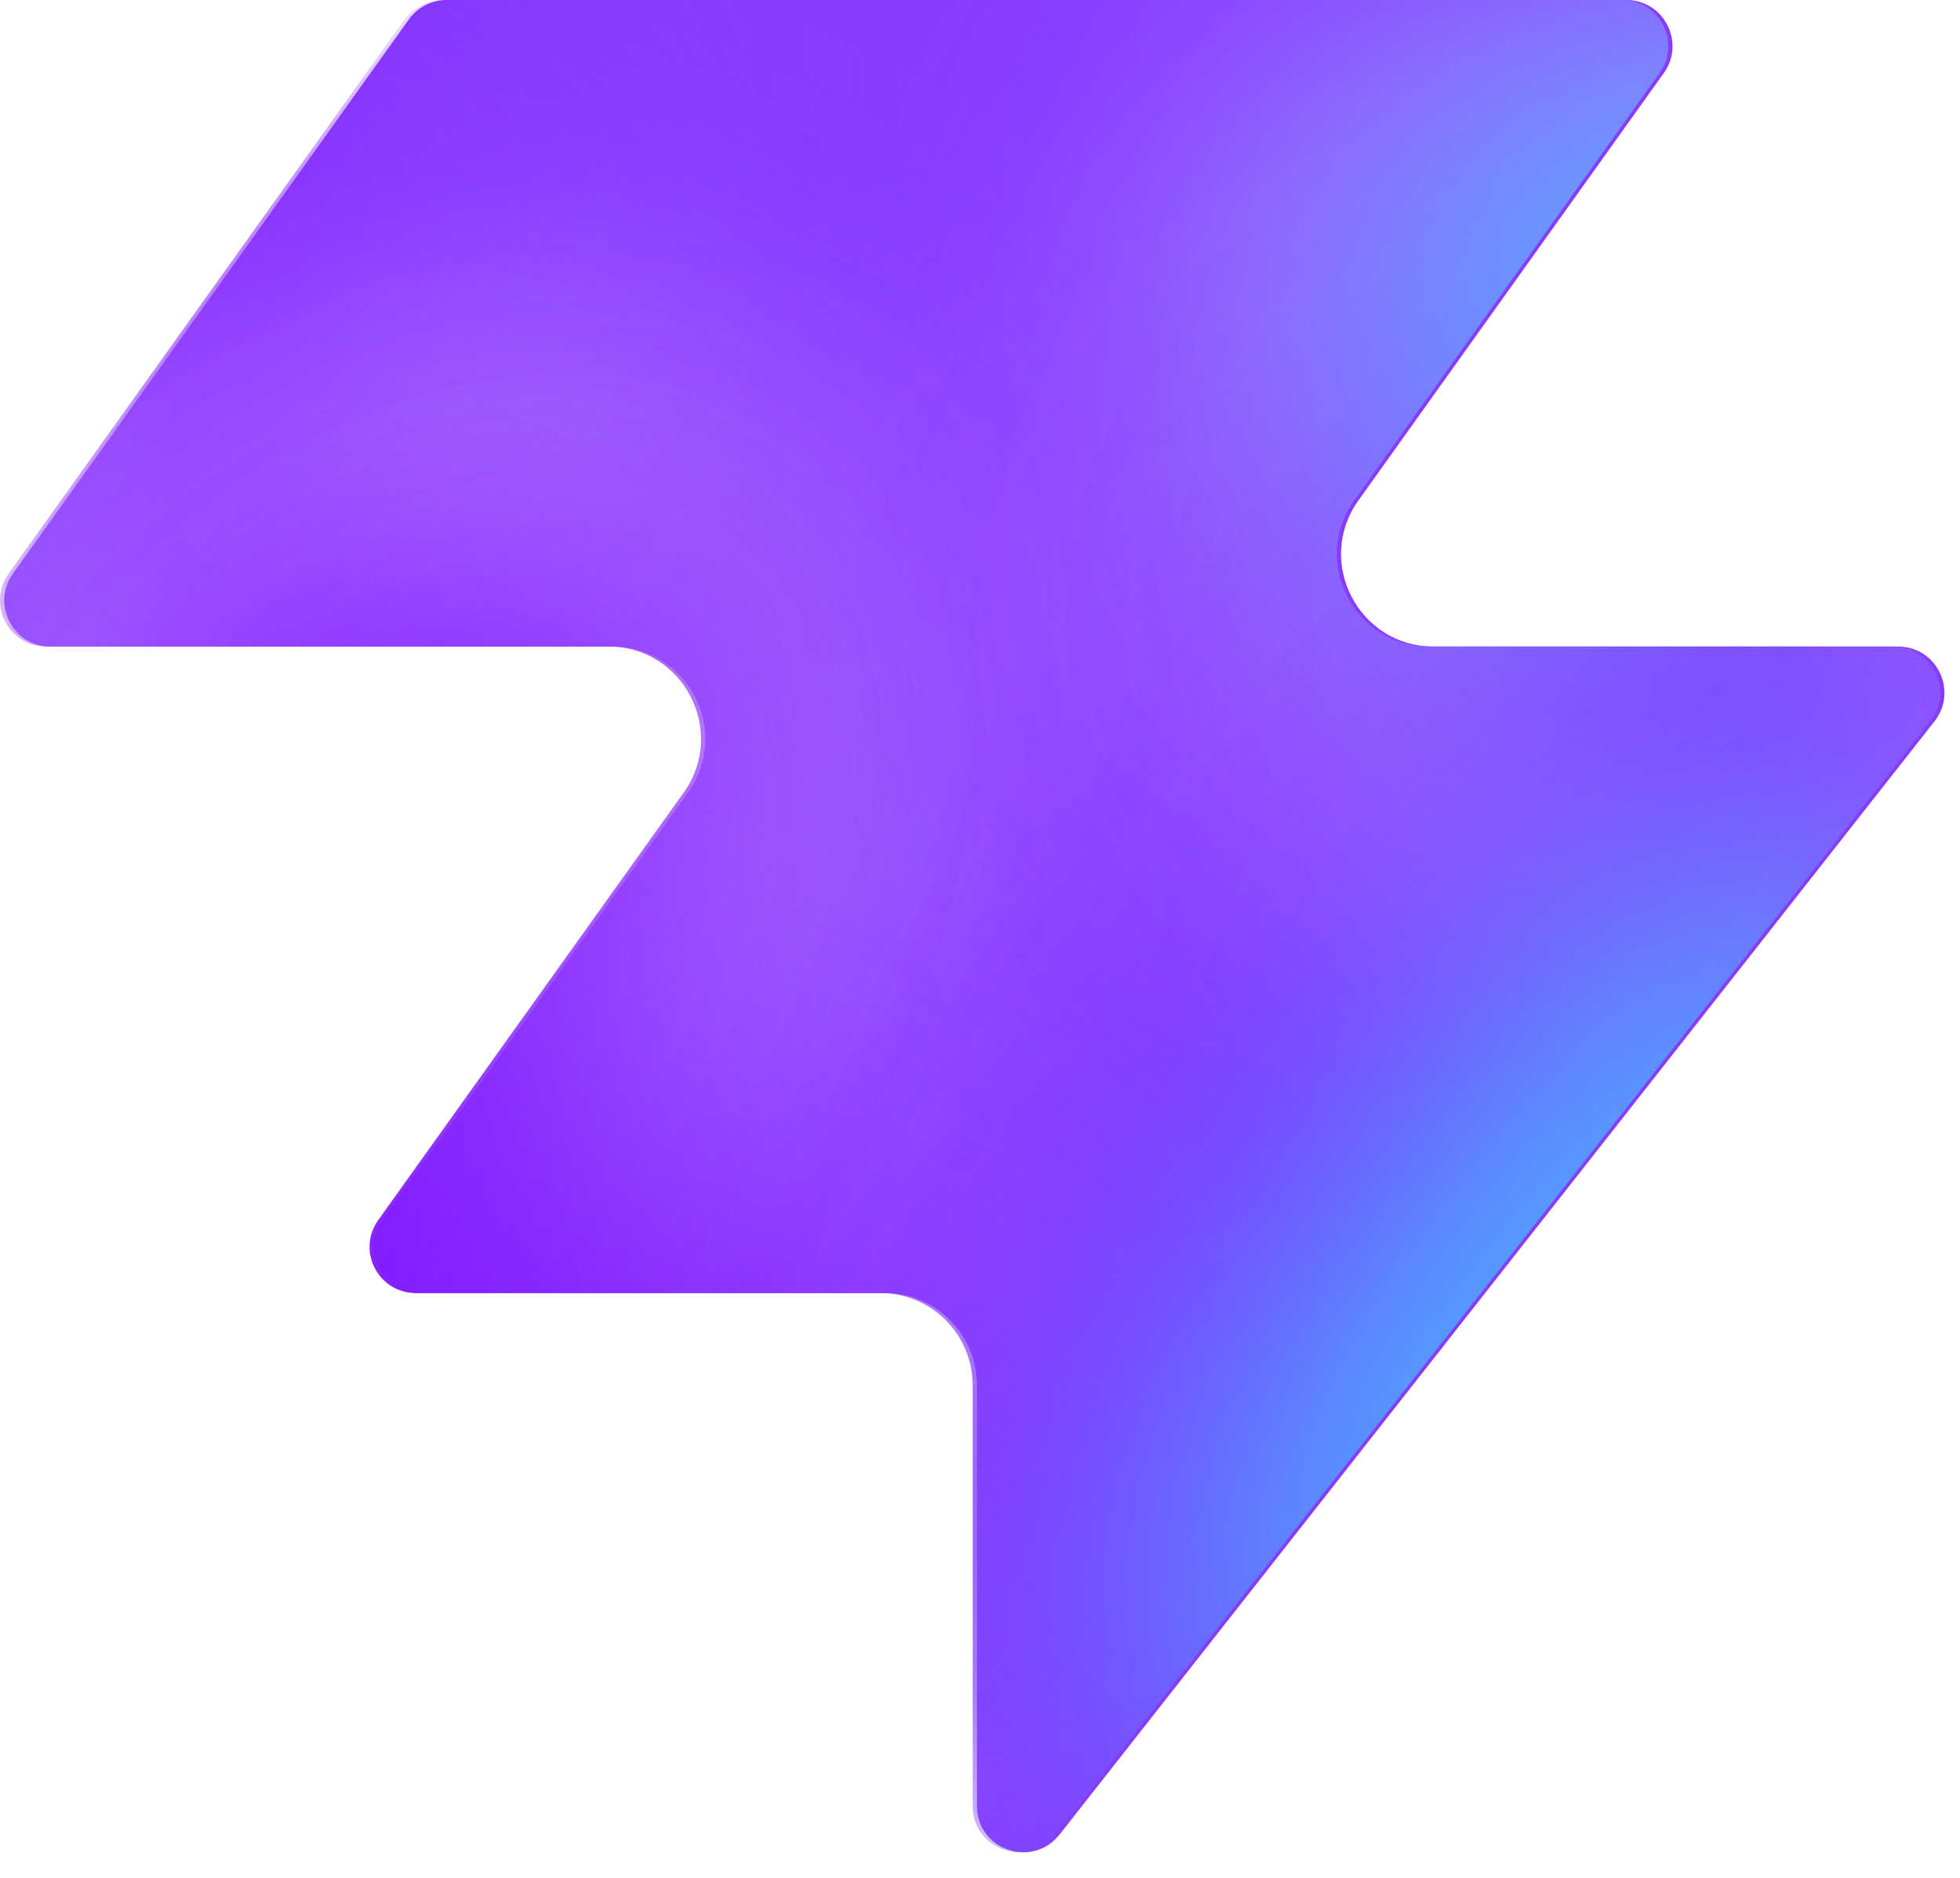
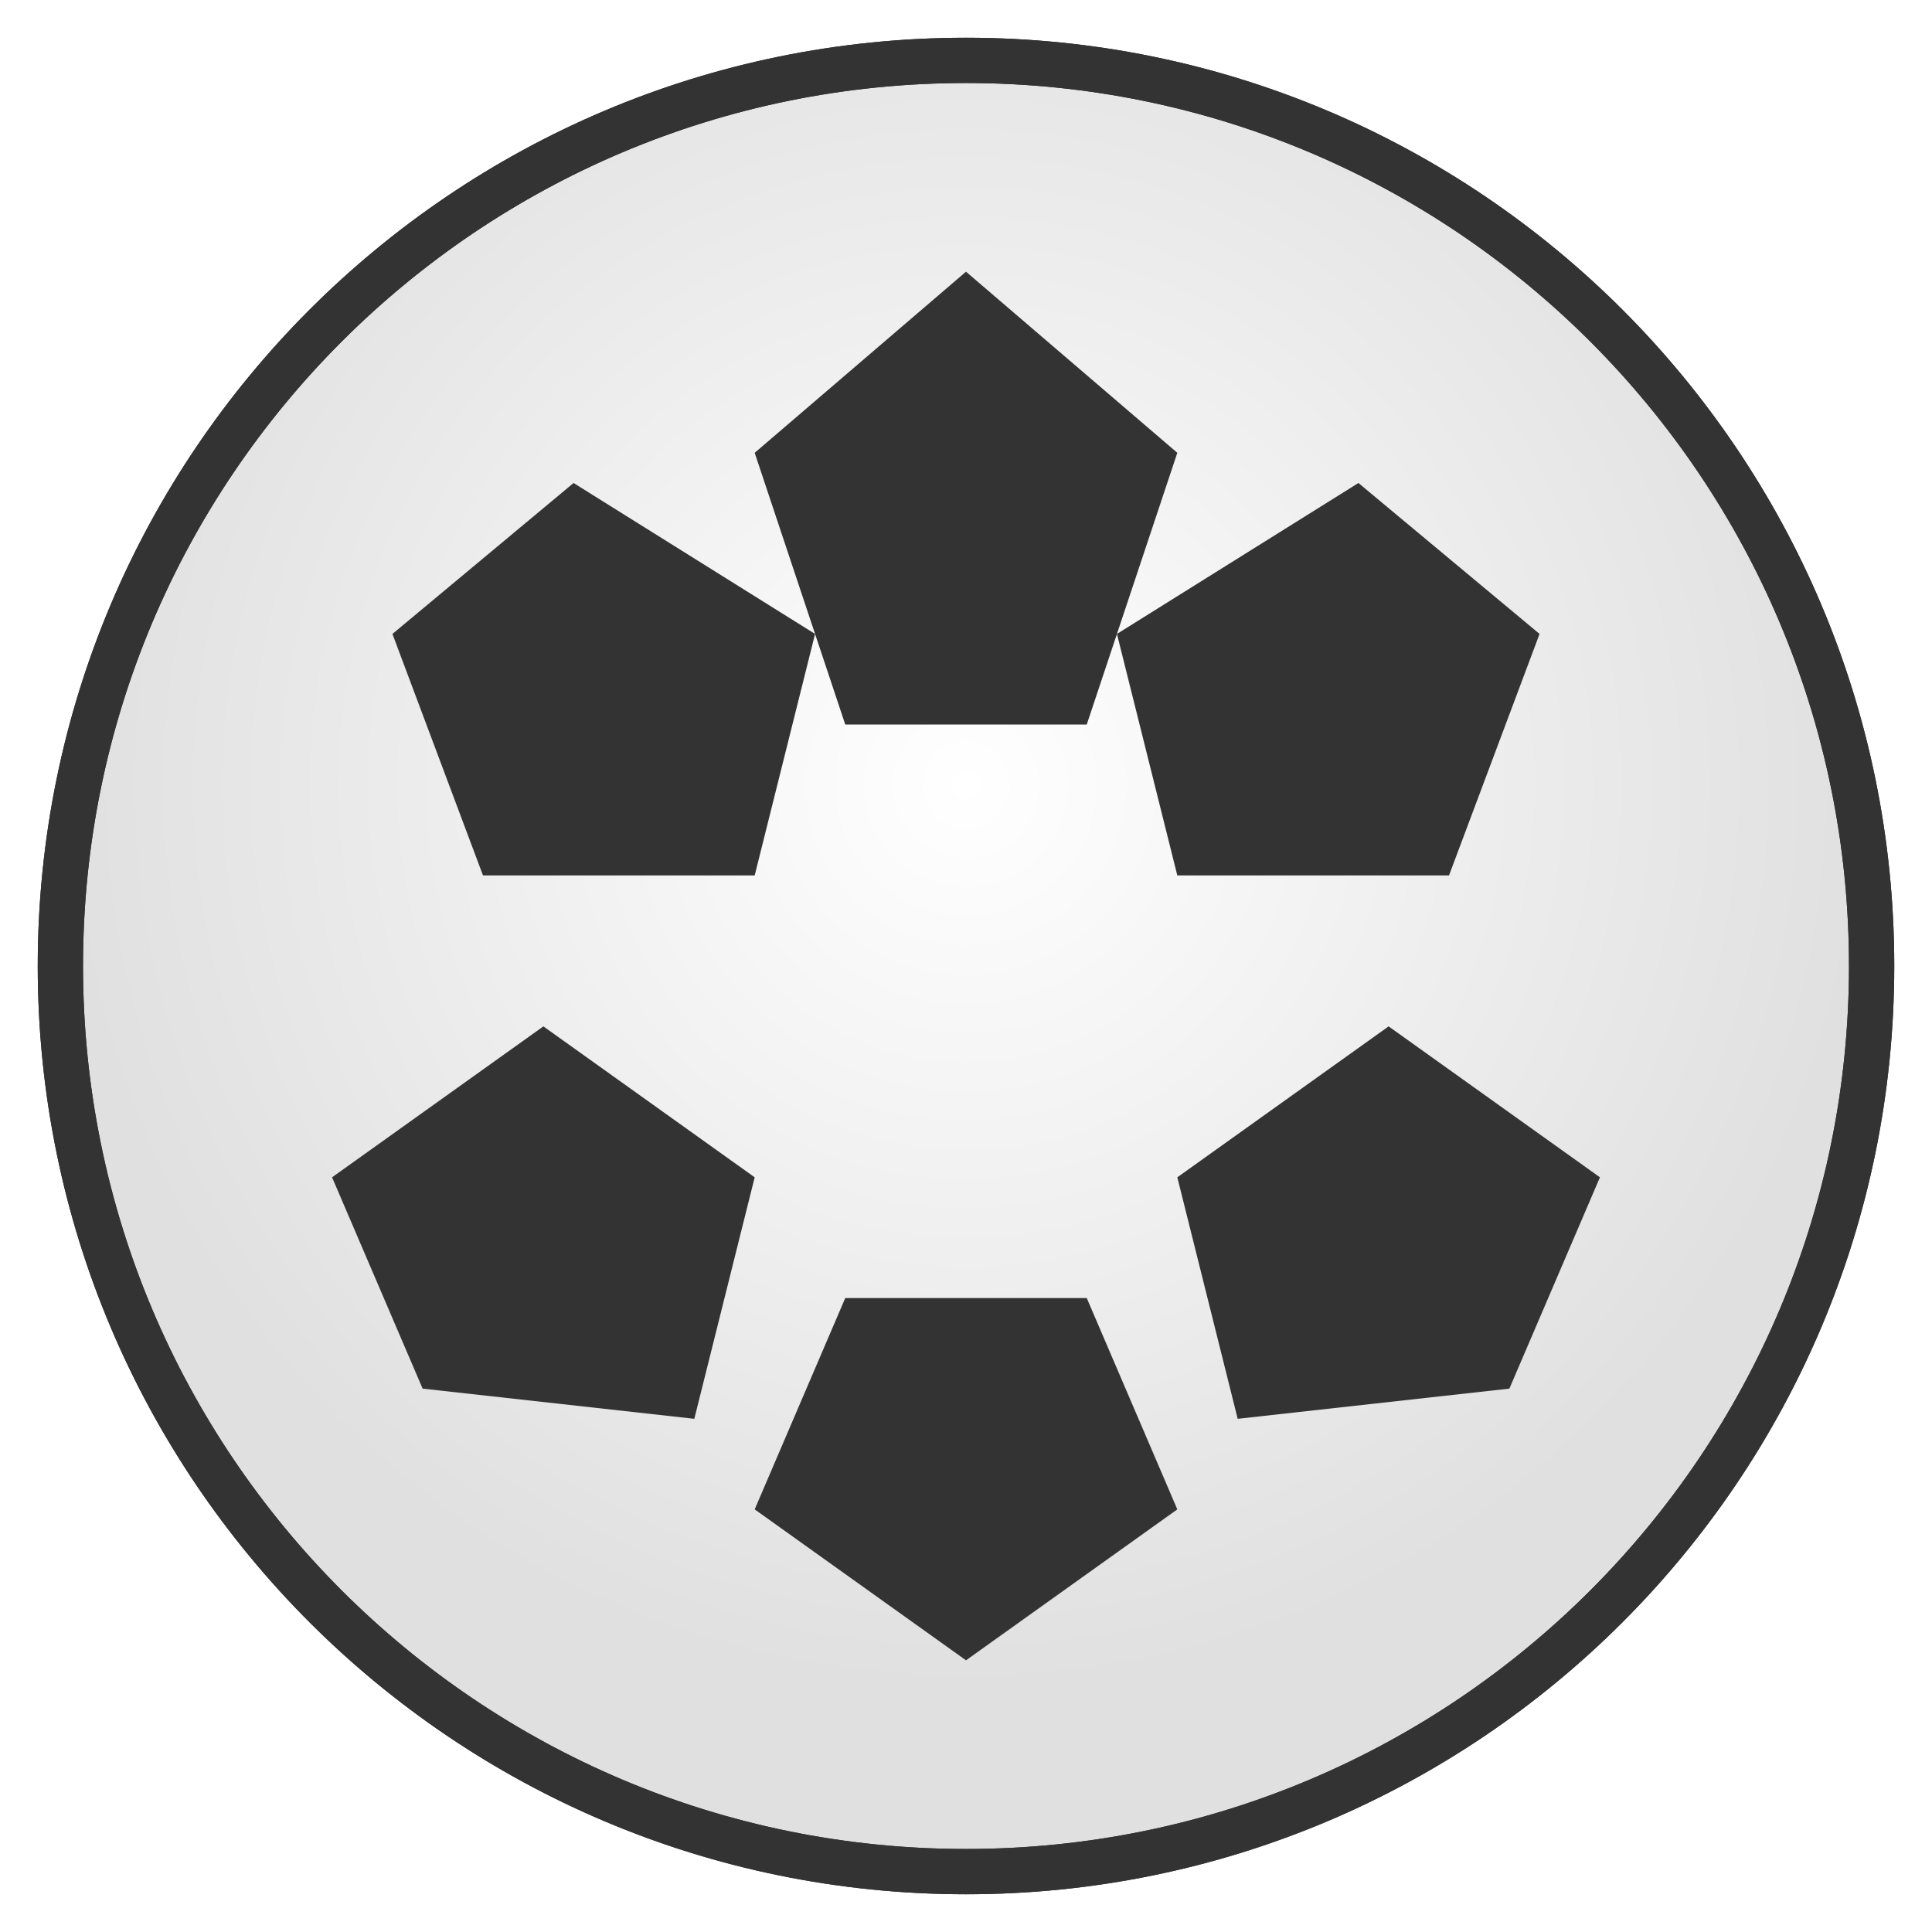
- <svg xmlns="http://www.w3.org/2000/svg" width="48" height="46" fill="none" viewBox="0 0 48 46">
-   <path fill="#863bff" d="M25.946 44.938c-.664.845-2.021.375-2.021-.698V33.937a2.26 2.26 0 0 0-2.262-2.262H10.287c-.92 0-1.456-1.04-.92-1.788l7.48-10.471c1.07-1.497 0-3.578-1.842-3.578H1.237c-.92 0-1.456-1.04-.92-1.788L10.013.474c.214-.297.556-.474.92-.474h28.894c.92 0 1.456 1.04.92 1.788l-7.48 10.471c-1.07 1.498 0 3.579 1.842 3.579h11.377c.943 0 1.473 1.088.89 1.83L25.947 44.94z" style="fill:#863bff;fill:color(display-p3 .525 .23 1);fill-opacity:1" />
-   <mask id="a" width="48" height="46" x="0" y="0" maskUnits="userSpaceOnUse" style="mask-type:alpha">
-     <path fill="#000" d="M25.842 44.938c-.664.844-2.021.375-2.021-.698V33.937a2.26 2.26 0 0 0-2.262-2.262H10.183c-.92 0-1.456-1.04-.92-1.788l7.48-10.471c1.07-1.498 0-3.579-1.842-3.579H1.133c-.92 0-1.456-1.04-.92-1.787L9.91.473c.214-.297.556-.474.92-.474h28.894c.92 0 1.456 1.04.92 1.788l-7.48 10.471c-1.07 1.498 0 3.578 1.842 3.578h11.377c.943 0 1.473 1.088.89 1.832L25.843 44.94z" style="fill:#000;fill-opacity:1" />
-   </mask>
-   <g mask="url(#a)">
-     <g filter="url(#b)">
-       <ellipse cx="5.508" cy="14.704" fill="#ede6ff" rx="5.508" ry="14.704" style="fill:#ede6ff;fill:color(display-p3 .927 .903 1);fill-opacity:1" transform="matrix(.00324 1 1 -.00324 -4.47 31.516)" />
-     </g>
-     <g filter="url(#c)">
-       <ellipse cx="10.399" cy="29.851" fill="#ede6ff" rx="10.399" ry="29.851" style="fill:#ede6ff;fill:color(display-p3 .927 .903 1);fill-opacity:1" transform="matrix(.00324 1 1 -.00324 -39.328 7.883)" />
-     </g>
-     <g filter="url(#d)">
-       <ellipse cx="5.508" cy="30.487" fill="#7e14ff" rx="5.508" ry="30.487" style="fill:#7e14ff;fill:color(display-p3 .492 .077 1);fill-opacity:1" transform="rotate(89.814 -25.913 -14.639)scale(1 -1)" />
-     </g>
-     <g filter="url(#e)">
-       <ellipse cx="5.508" cy="30.599" fill="#7e14ff" rx="5.508" ry="30.599" style="fill:#7e14ff;fill:color(display-p3 .492 .077 1);fill-opacity:1" transform="rotate(89.814 -32.644 -3.334)scale(1 -1)" />
-     </g>
-     <g filter="url(#f)">
-       <ellipse cx="5.508" cy="30.599" fill="#7e14ff" rx="5.508" ry="30.599" style="fill:#7e14ff;fill:color(display-p3 .492 .077 1);fill-opacity:1" transform="matrix(.00324 1 1 -.00324 -34.34 30.47)" />
-     </g>
-     <g filter="url(#g)">
-       <ellipse cx="14.072" cy="22.078" fill="#ede6ff" rx="14.072" ry="22.078" style="fill:#ede6ff;fill:color(display-p3 .927 .903 1);fill-opacity:1" transform="rotate(93.35 24.506 48.493)scale(-1 1)" />
-     </g>
-     <g filter="url(#h)">
-       <ellipse cx="3.47" cy="21.501" fill="#7e14ff" rx="3.47" ry="21.501" style="fill:#7e14ff;fill:color(display-p3 .492 .077 1);fill-opacity:1" transform="rotate(89.009 28.708 47.59)scale(-1 1)" />
-     </g>
-     <g filter="url(#i)">
-       <ellipse cx="3.47" cy="21.501" fill="#7e14ff" rx="3.47" ry="21.501" style="fill:#7e14ff;fill:color(display-p3 .492 .077 1);fill-opacity:1" transform="rotate(89.009 28.708 47.59)scale(-1 1)" />
-     </g>
-     <g filter="url(#j)">
-       <ellipse cx=".387" cy="8.972" fill="#7e14ff" rx="4.407" ry="29.108" style="fill:#7e14ff;fill:color(display-p3 .492 .077 1);fill-opacity:1" transform="rotate(39.51 .387 8.972)" />
-     </g>
-     <g filter="url(#k)">
-       <ellipse cx="47.523" cy="-6.092" fill="#7e14ff" rx="4.407" ry="29.108" style="fill:#7e14ff;fill:color(display-p3 .492 .077 1);fill-opacity:1" transform="rotate(37.892 47.523 -6.092)" />
-     </g>
-     <g filter="url(#l)">
-       <ellipse cx="41.412" cy="6.333" fill="#47bfff" rx="5.971" ry="9.665" style="fill:#47bfff;fill:color(display-p3 .28 .748 1);fill-opacity:1" transform="rotate(37.892 41.412 6.333)" />
-     </g>
-     <g filter="url(#m)">
-       <ellipse cx="-1.879" cy="38.332" fill="#7e14ff" rx="4.407" ry="29.108" style="fill:#7e14ff;fill:color(display-p3 .492 .077 1);fill-opacity:1" transform="rotate(37.892 -1.88 38.332)" />
-     </g>
-     <g filter="url(#n)">
-       <ellipse cx="-1.879" cy="38.332" fill="#7e14ff" rx="4.407" ry="29.108" style="fill:#7e14ff;fill:color(display-p3 .492 .077 1);fill-opacity:1" transform="rotate(37.892 -1.88 38.332)" />
-     </g>
-     <g filter="url(#o)">
-       <ellipse cx="35.651" cy="29.907" fill="#7e14ff" rx="4.407" ry="29.108" style="fill:#7e14ff;fill:color(display-p3 .492 .077 1);fill-opacity:1" transform="rotate(37.892 35.651 29.907)" />
-     </g>
-     <g filter="url(#p)">
-       <ellipse cx="38.418" cy="32.4" fill="#47bfff" rx="5.971" ry="15.297" style="fill:#47bfff;fill:color(display-p3 .28 .748 1);fill-opacity:1" transform="rotate(37.892 38.418 32.4)" />
-     </g>
-   </g>
+ <svg xmlns="http://www.w3.org/2000/svg" viewBox="0 0 64 64">
  <defs>
-     <filter id="b" width="60.045" height="41.654" x="-19.77" y="16.149" color-interpolation-filters="sRGB" filterUnits="userSpaceOnUse">
-       <feFlood flood-opacity="0" result="BackgroundImageFix" />
-       <feBlend in="SourceGraphic" in2="BackgroundImageFix" result="shape" />
-       <feGaussianBlur result="effect1_foregroundBlur_2002_17158" stdDeviation="7.659" />
-     </filter>
-     <filter id="c" width="90.34" height="51.437" x="-54.613" y="-7.533" color-interpolation-filters="sRGB" filterUnits="userSpaceOnUse">
-       <feFlood flood-opacity="0" result="BackgroundImageFix" />
-       <feBlend in="SourceGraphic" in2="BackgroundImageFix" result="shape" />
-       <feGaussianBlur result="effect1_foregroundBlur_2002_17158" stdDeviation="7.659" />
-     </filter>
-     <filter id="d" width="79.355" height="29.4" x="-49.64" y="2.03" color-interpolation-filters="sRGB" filterUnits="userSpaceOnUse">
-       <feFlood flood-opacity="0" result="BackgroundImageFix" />
-       <feBlend in="SourceGraphic" in2="BackgroundImageFix" result="shape" />
-       <feGaussianBlur result="effect1_foregroundBlur_2002_17158" stdDeviation="4.596" />
-     </filter>
-     <filter id="e" width="79.579" height="29.4" x="-45.045" y="20.029" color-interpolation-filters="sRGB" filterUnits="userSpaceOnUse">
-       <feFlood flood-opacity="0" result="BackgroundImageFix" />
-       <feBlend in="SourceGraphic" in2="BackgroundImageFix" result="shape" />
-       <feGaussianBlur result="effect1_foregroundBlur_2002_17158" stdDeviation="4.596" />
-     </filter>
-     <filter id="f" width="79.579" height="29.4" x="-43.513" y="21.178" color-interpolation-filters="sRGB" filterUnits="userSpaceOnUse">
-       <feFlood flood-opacity="0" result="BackgroundImageFix" />
-       <feBlend in="SourceGraphic" in2="BackgroundImageFix" result="shape" />
-       <feGaussianBlur result="effect1_foregroundBlur_2002_17158" stdDeviation="4.596" />
-     </filter>
-     <filter id="g" width="74.749" height="58.852" x="15.756" y="-17.901" color-interpolation-filters="sRGB" filterUnits="userSpaceOnUse">
-       <feFlood flood-opacity="0" result="BackgroundImageFix" />
-       <feBlend in="SourceGraphic" in2="BackgroundImageFix" result="shape" />
-       <feGaussianBlur result="effect1_foregroundBlur_2002_17158" stdDeviation="7.659" />
-     </filter>
-     <filter id="h" width="61.377" height="25.362" x="23.548" y="2.284" color-interpolation-filters="sRGB" filterUnits="userSpaceOnUse">
-       <feFlood flood-opacity="0" result="BackgroundImageFix" />
-       <feBlend in="SourceGraphic" in2="BackgroundImageFix" result="shape" />
-       <feGaussianBlur result="effect1_foregroundBlur_2002_17158" stdDeviation="4.596" />
-     </filter>
-     <filter id="i" width="61.377" height="25.362" x="23.548" y="2.284" color-interpolation-filters="sRGB" filterUnits="userSpaceOnUse">
-       <feFlood flood-opacity="0" result="BackgroundImageFix" />
-       <feBlend in="SourceGraphic" in2="BackgroundImageFix" result="shape" />
-       <feGaussianBlur result="effect1_foregroundBlur_2002_17158" stdDeviation="4.596" />
-     </filter>
-     <filter id="j" width="56.045" height="63.649" x="-27.636" y="-22.853" color-interpolation-filters="sRGB" filterUnits="userSpaceOnUse">
-       <feFlood flood-opacity="0" result="BackgroundImageFix" />
-       <feBlend in="SourceGraphic" in2="BackgroundImageFix" result="shape" />
-       <feGaussianBlur result="effect1_foregroundBlur_2002_17158" stdDeviation="4.596" />
-     </filter>
-     <filter id="k" width="54.814" height="64.646" x="20.116" y="-38.415" color-interpolation-filters="sRGB" filterUnits="userSpaceOnUse">
-       <feFlood flood-opacity="0" result="BackgroundImageFix" />
-       <feBlend in="SourceGraphic" in2="BackgroundImageFix" result="shape" />
-       <feGaussianBlur result="effect1_foregroundBlur_2002_17158" stdDeviation="4.596" />
-     </filter>
-     <filter id="l" width="33.541" height="35.313" x="24.641" y="-11.323" color-interpolation-filters="sRGB" filterUnits="userSpaceOnUse">
-       <feFlood flood-opacity="0" result="BackgroundImageFix" />
-       <feBlend in="SourceGraphic" in2="BackgroundImageFix" result="shape" />
-       <feGaussianBlur result="effect1_foregroundBlur_2002_17158" stdDeviation="4.596" />
-     </filter>
-     <filter id="m" width="54.814" height="64.646" x="-29.286" y="6.009" color-interpolation-filters="sRGB" filterUnits="userSpaceOnUse">
-       <feFlood flood-opacity="0" result="BackgroundImageFix" />
-       <feBlend in="SourceGraphic" in2="BackgroundImageFix" result="shape" />
-       <feGaussianBlur result="effect1_foregroundBlur_2002_17158" stdDeviation="4.596" />
-     </filter>
-     <filter id="n" width="54.814" height="64.646" x="-29.286" y="6.009" color-interpolation-filters="sRGB" filterUnits="userSpaceOnUse">
-       <feFlood flood-opacity="0" result="BackgroundImageFix" />
-       <feBlend in="SourceGraphic" in2="BackgroundImageFix" result="shape" />
-       <feGaussianBlur result="effect1_foregroundBlur_2002_17158" stdDeviation="4.596" />
-     </filter>
-     <filter id="o" width="54.814" height="64.646" x="8.244" y="-2.416" color-interpolation-filters="sRGB" filterUnits="userSpaceOnUse">
-       <feFlood flood-opacity="0" result="BackgroundImageFix" />
-       <feBlend in="SourceGraphic" in2="BackgroundImageFix" result="shape" />
-       <feGaussianBlur result="effect1_foregroundBlur_2002_17158" stdDeviation="4.596" />
-     </filter>
-     <filter id="p" width="39.409" height="43.623" x="18.713" y="10.588" color-interpolation-filters="sRGB" filterUnits="userSpaceOnUse">
-       <feFlood flood-opacity="0" result="BackgroundImageFix" />
-       <feBlend in="SourceGraphic" in2="BackgroundImageFix" result="shape" />
-       <feGaussianBlur result="effect1_foregroundBlur_2002_17158" stdDeviation="4.596" />
-     </filter>
+     <radialGradient id="g" cx="50%" cy="40%" r="50%">
+       <stop offset="0%" stop-color="#fff" />
+       <stop offset="100%" stop-color="#e0e0e0" />
+     </radialGradient>
  </defs>
+   <circle cx="32" cy="32" r="30" fill="url(#g)" stroke="#333" stroke-width="1.5" />
+   <polygon points="32,9 39,15 36,24 28,24 25,15" fill="#333" />
+   <polygon points="13,21 19,16 27,21 25,29 16,29" fill="#333" />
+   <polygon points="51,21 45,16 37,21 39,29 48,29" fill="#333" />
+   <polygon points="11,39 18,34 25,39 23,47 14,46" fill="#333" />
+   <polygon points="53,39 46,34 39,39 41,47 50,46" fill="#333" />
+   <polygon points="32,55 39,50 36,43 28,43 25,50" fill="#333" />
+   <circle cx="32" cy="32" r="30" fill="none" stroke="#333" stroke-width="1.5" />
</svg>
